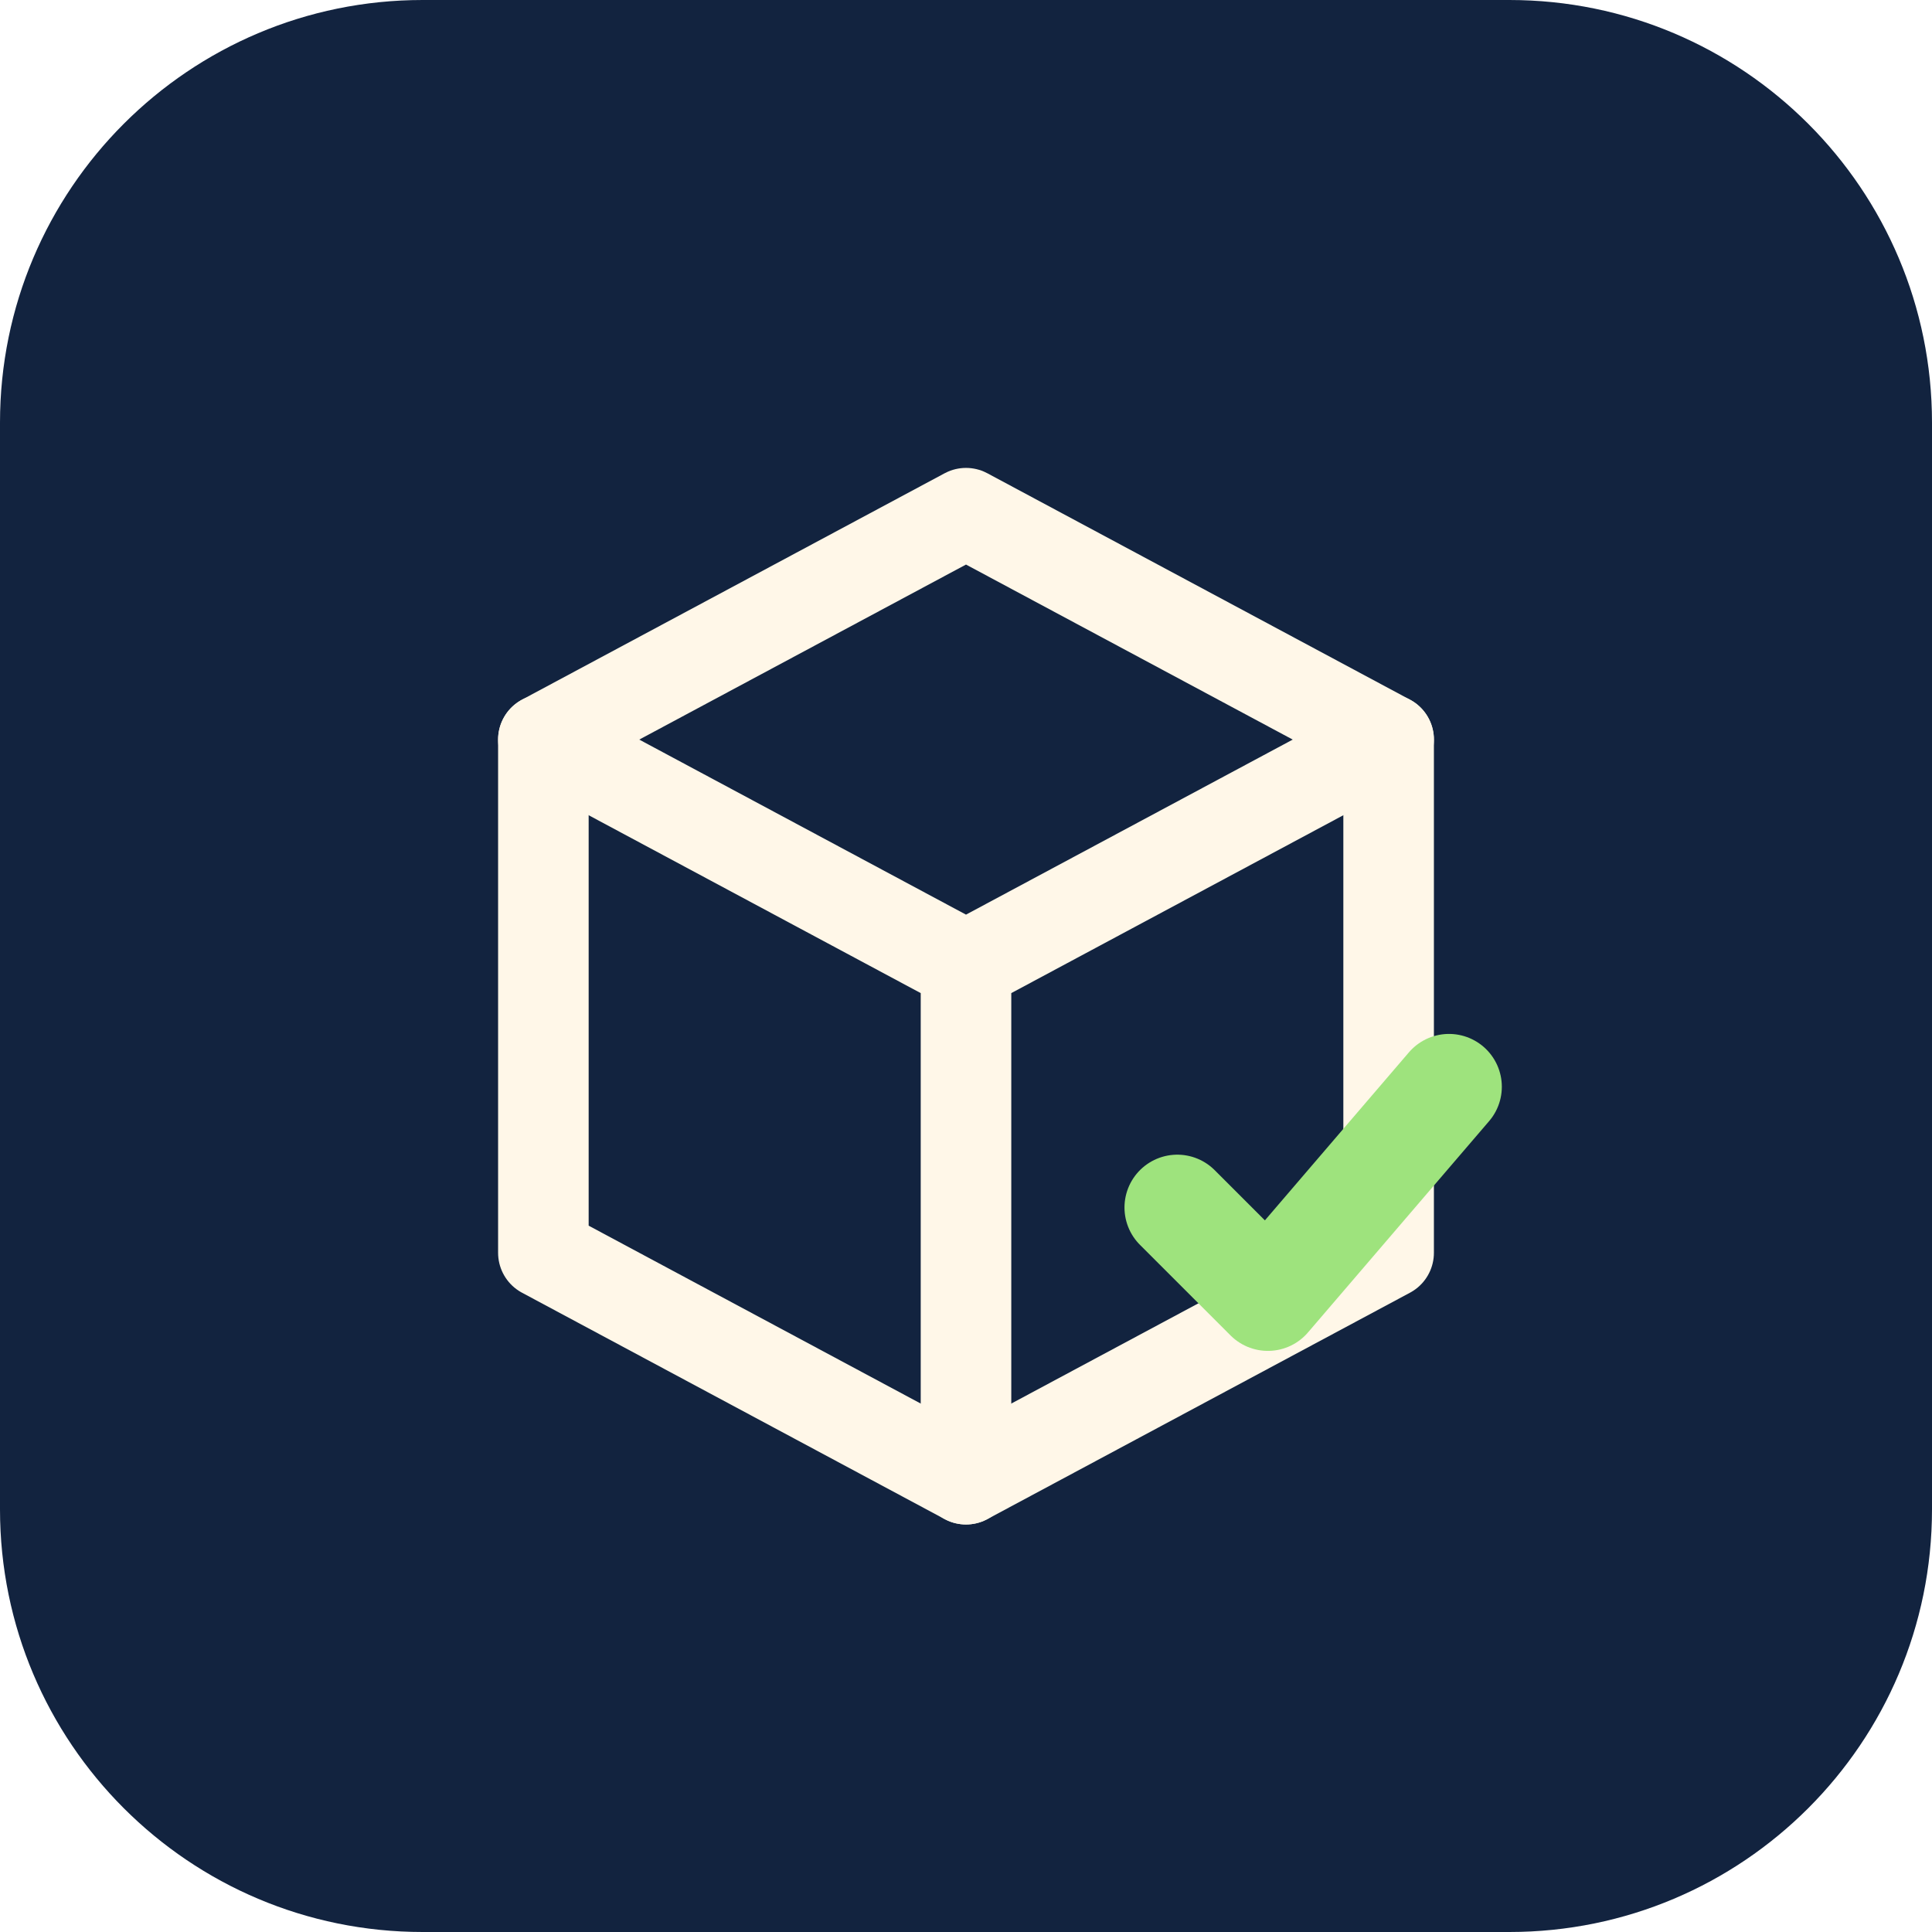
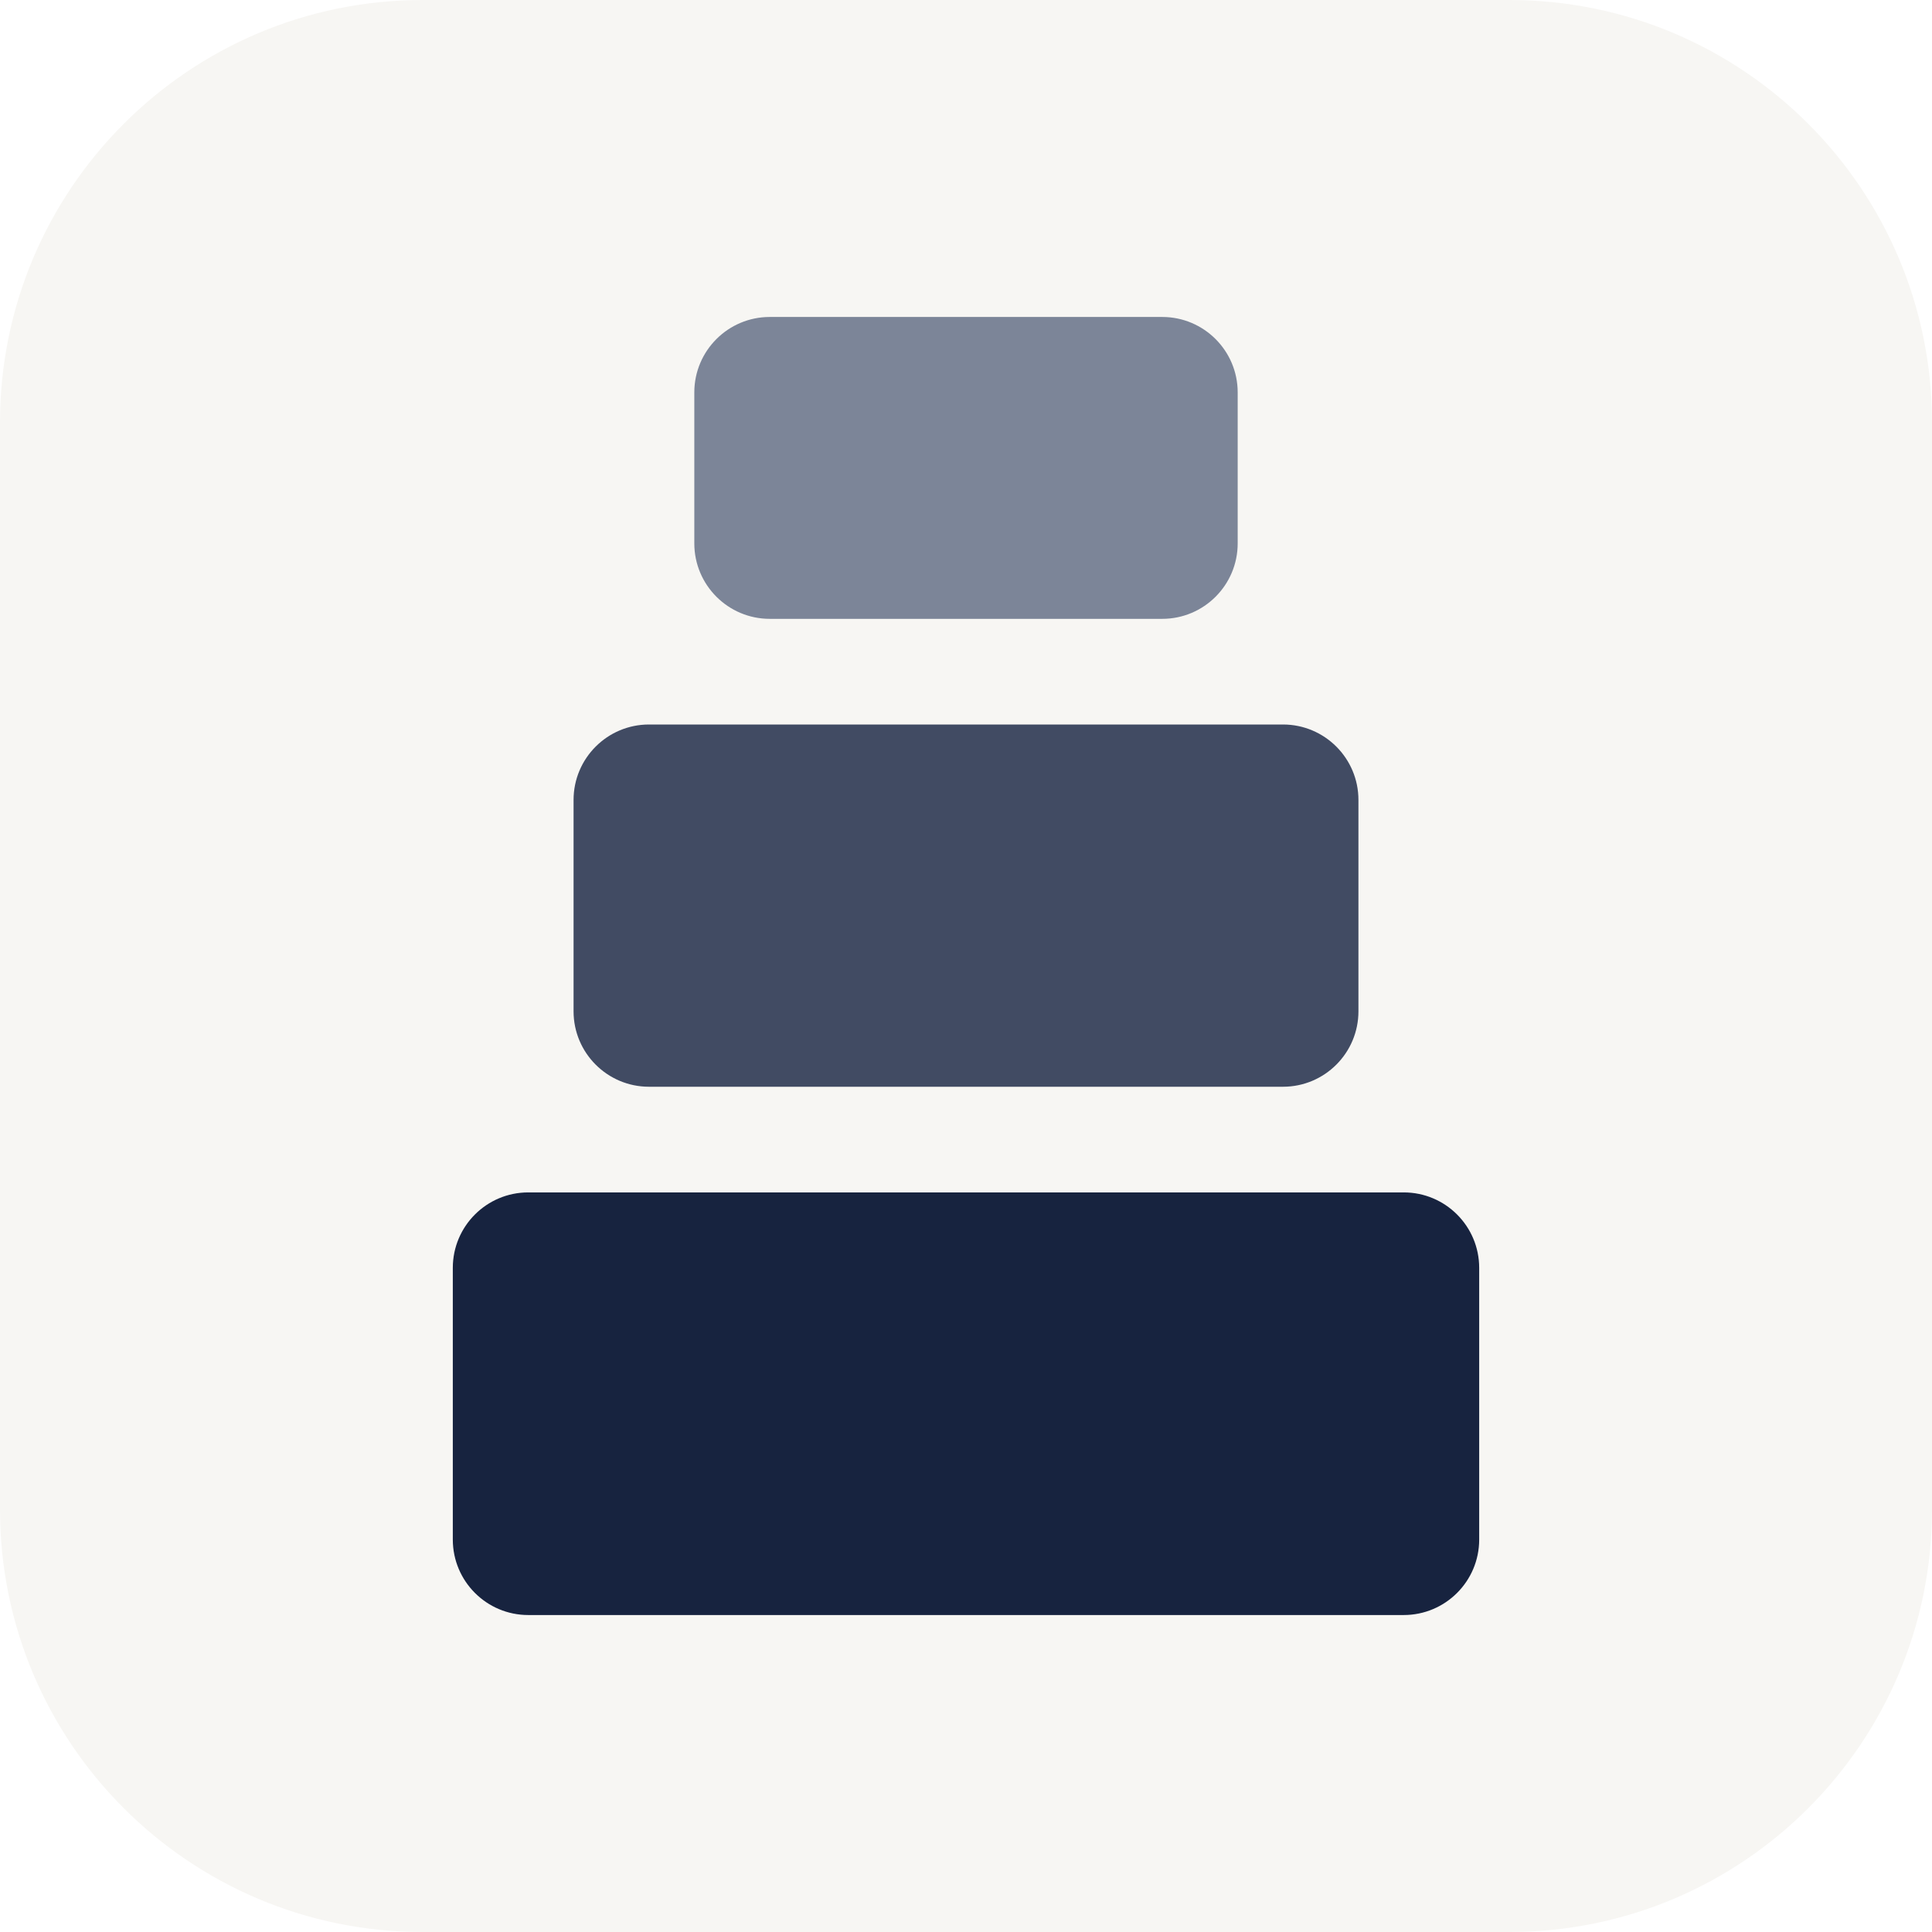
<svg xmlns="http://www.w3.org/2000/svg" viewBox="0 0 64 64" role="img" aria-labelledby="title">
-   <rect width="64" height="64" rx="14" fill="#12233f" />
-   <path d="M18 24.5 32 17l14 7.5v17L32 49 18 41.5v-17Z" fill="none" stroke="#fff7e8" stroke-linecap="round" stroke-linejoin="round" stroke-width="3" />
-   <path d="M18 24.5 32 32l14-7.5M32 32v17" fill="none" stroke="#fff7e8" stroke-linecap="round" stroke-linejoin="round" stroke-width="3" />
-   <path d="m39 40 3 3 6-7" fill="none" stroke="#9ee37d" stroke-linecap="round" stroke-linejoin="round" stroke-width="3.5" />
+   <rect width="64" height="64" rx="14" fill="#f7f6f3" />
+   <rect x="23" y="10.5" width="18" height="10" rx="2.5" fill="#7c8598" />
+   <rect x="19" y="24" width="26" height="12" rx="2.5" fill="#414b63" />
+   <rect x="15" y="39.5" width="34" height="14" rx="2.5" fill="#17233f" />
</svg>
